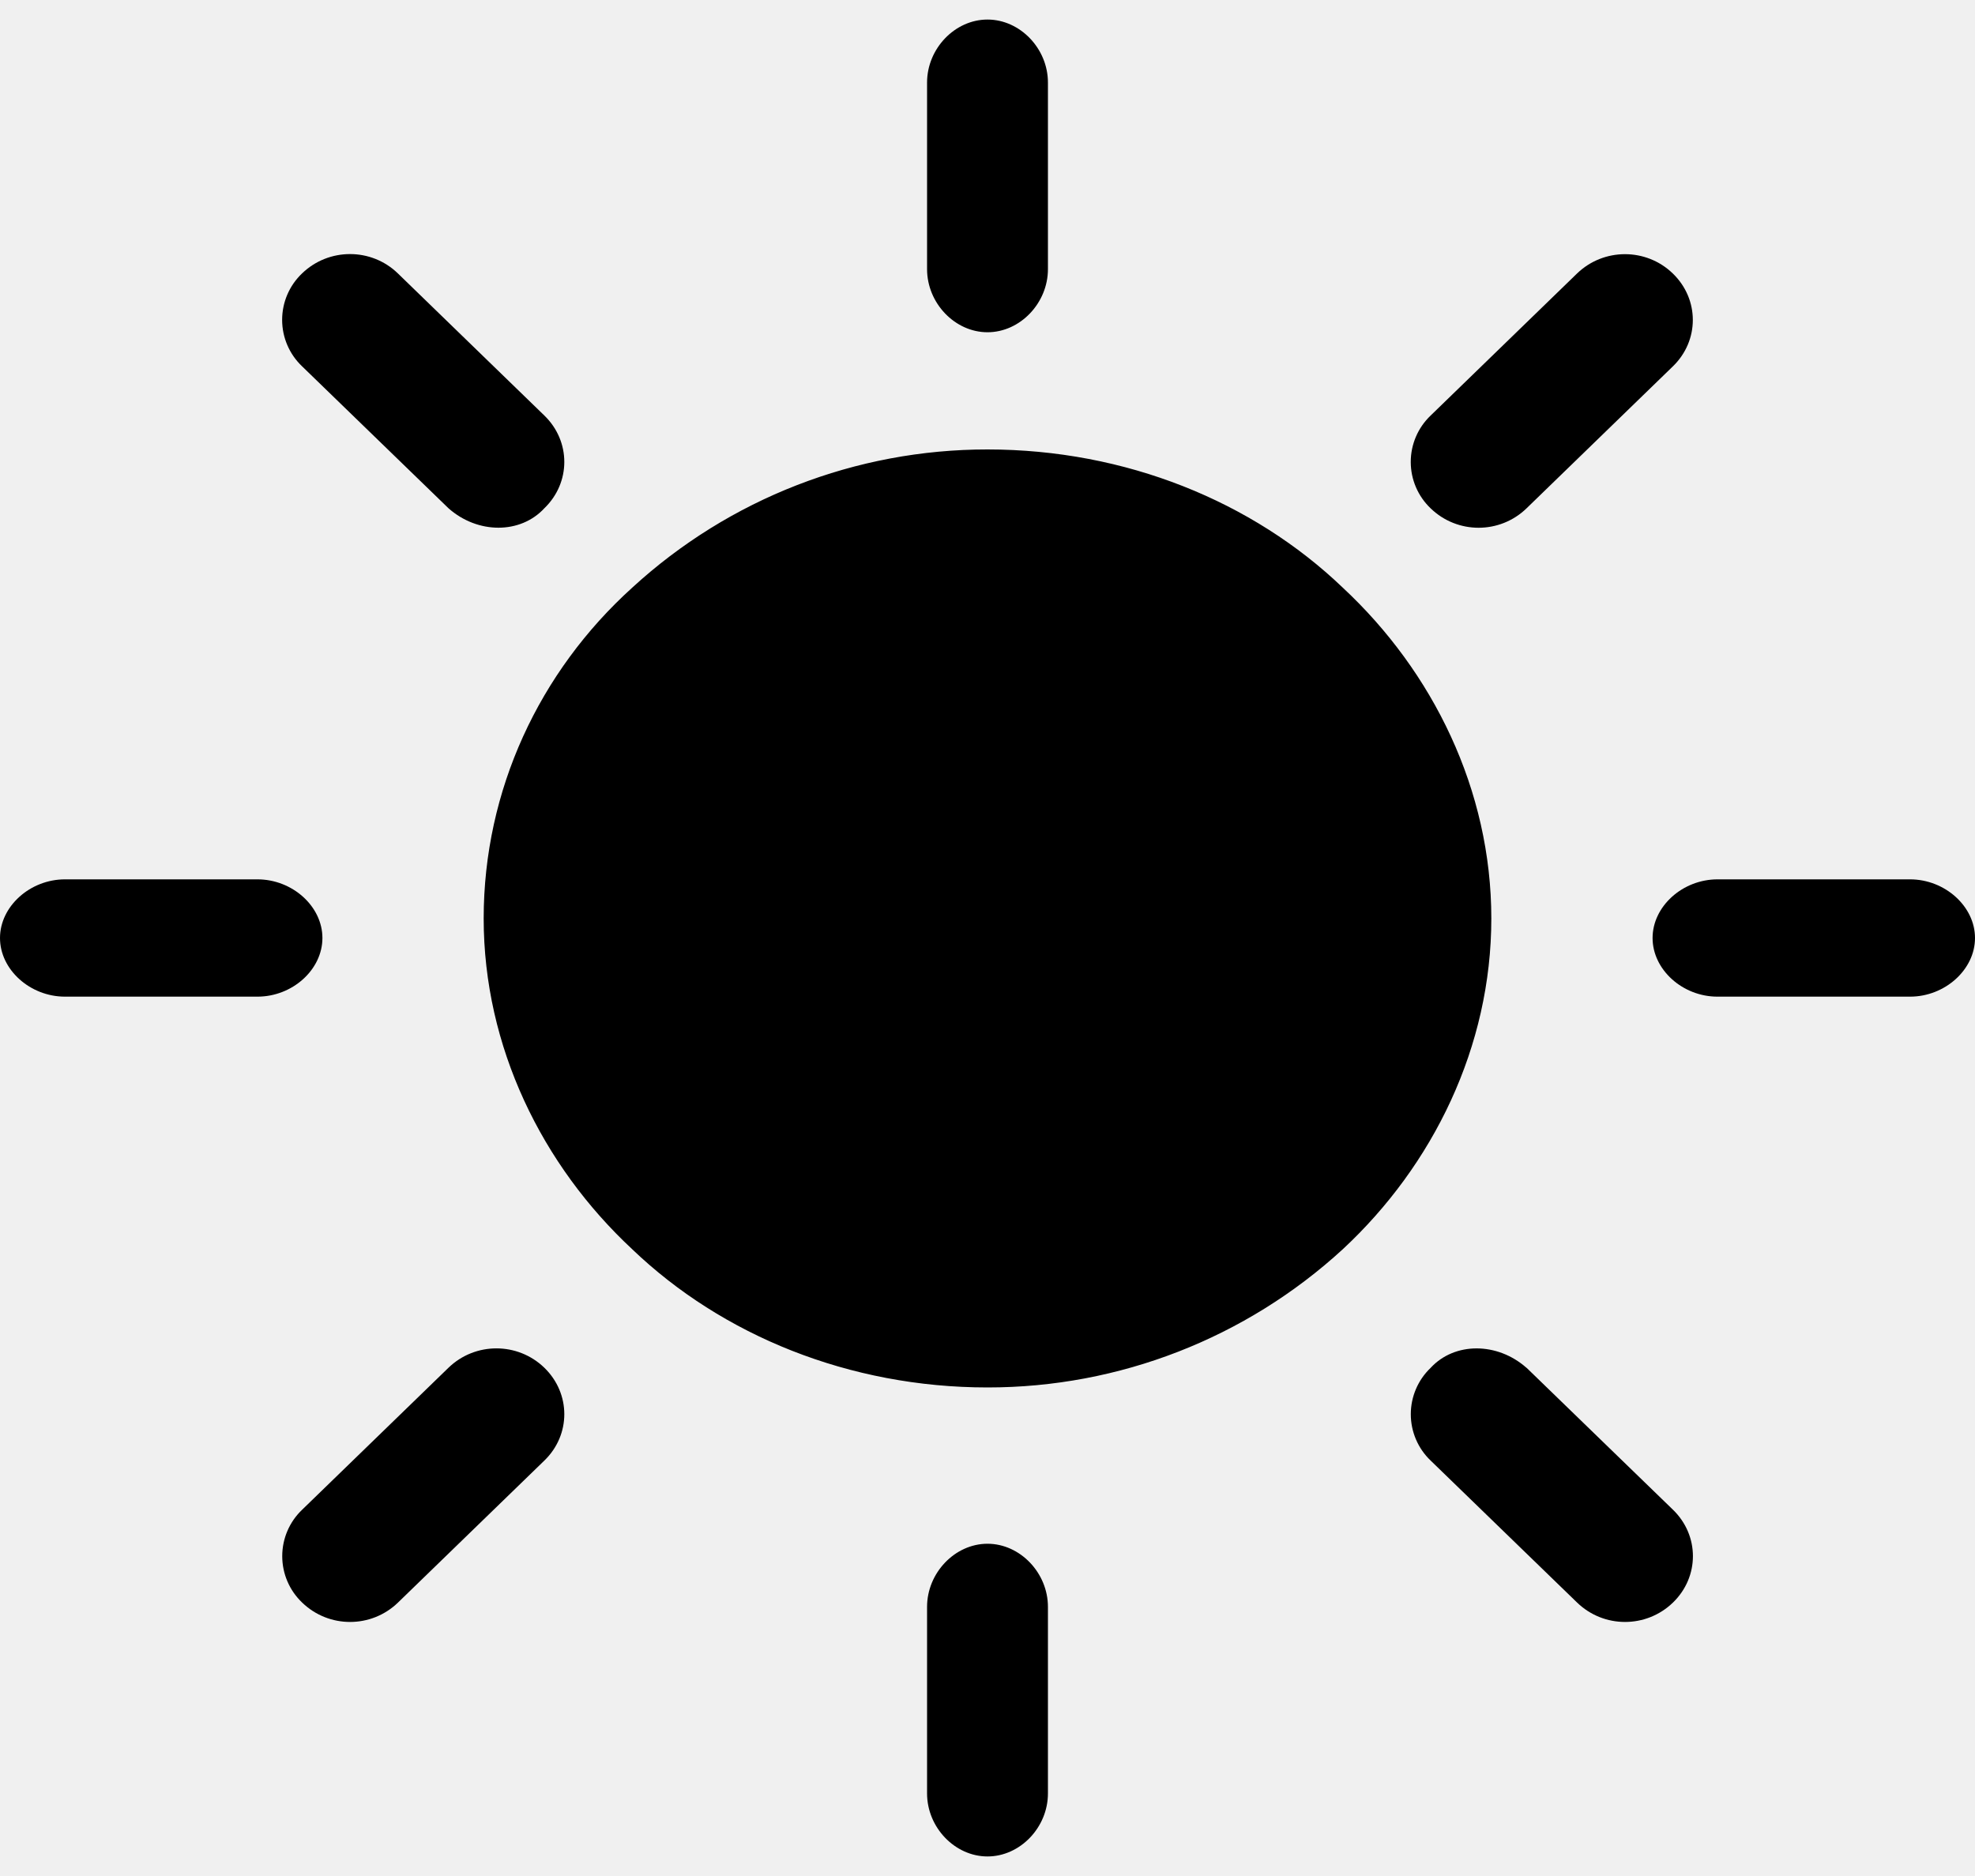
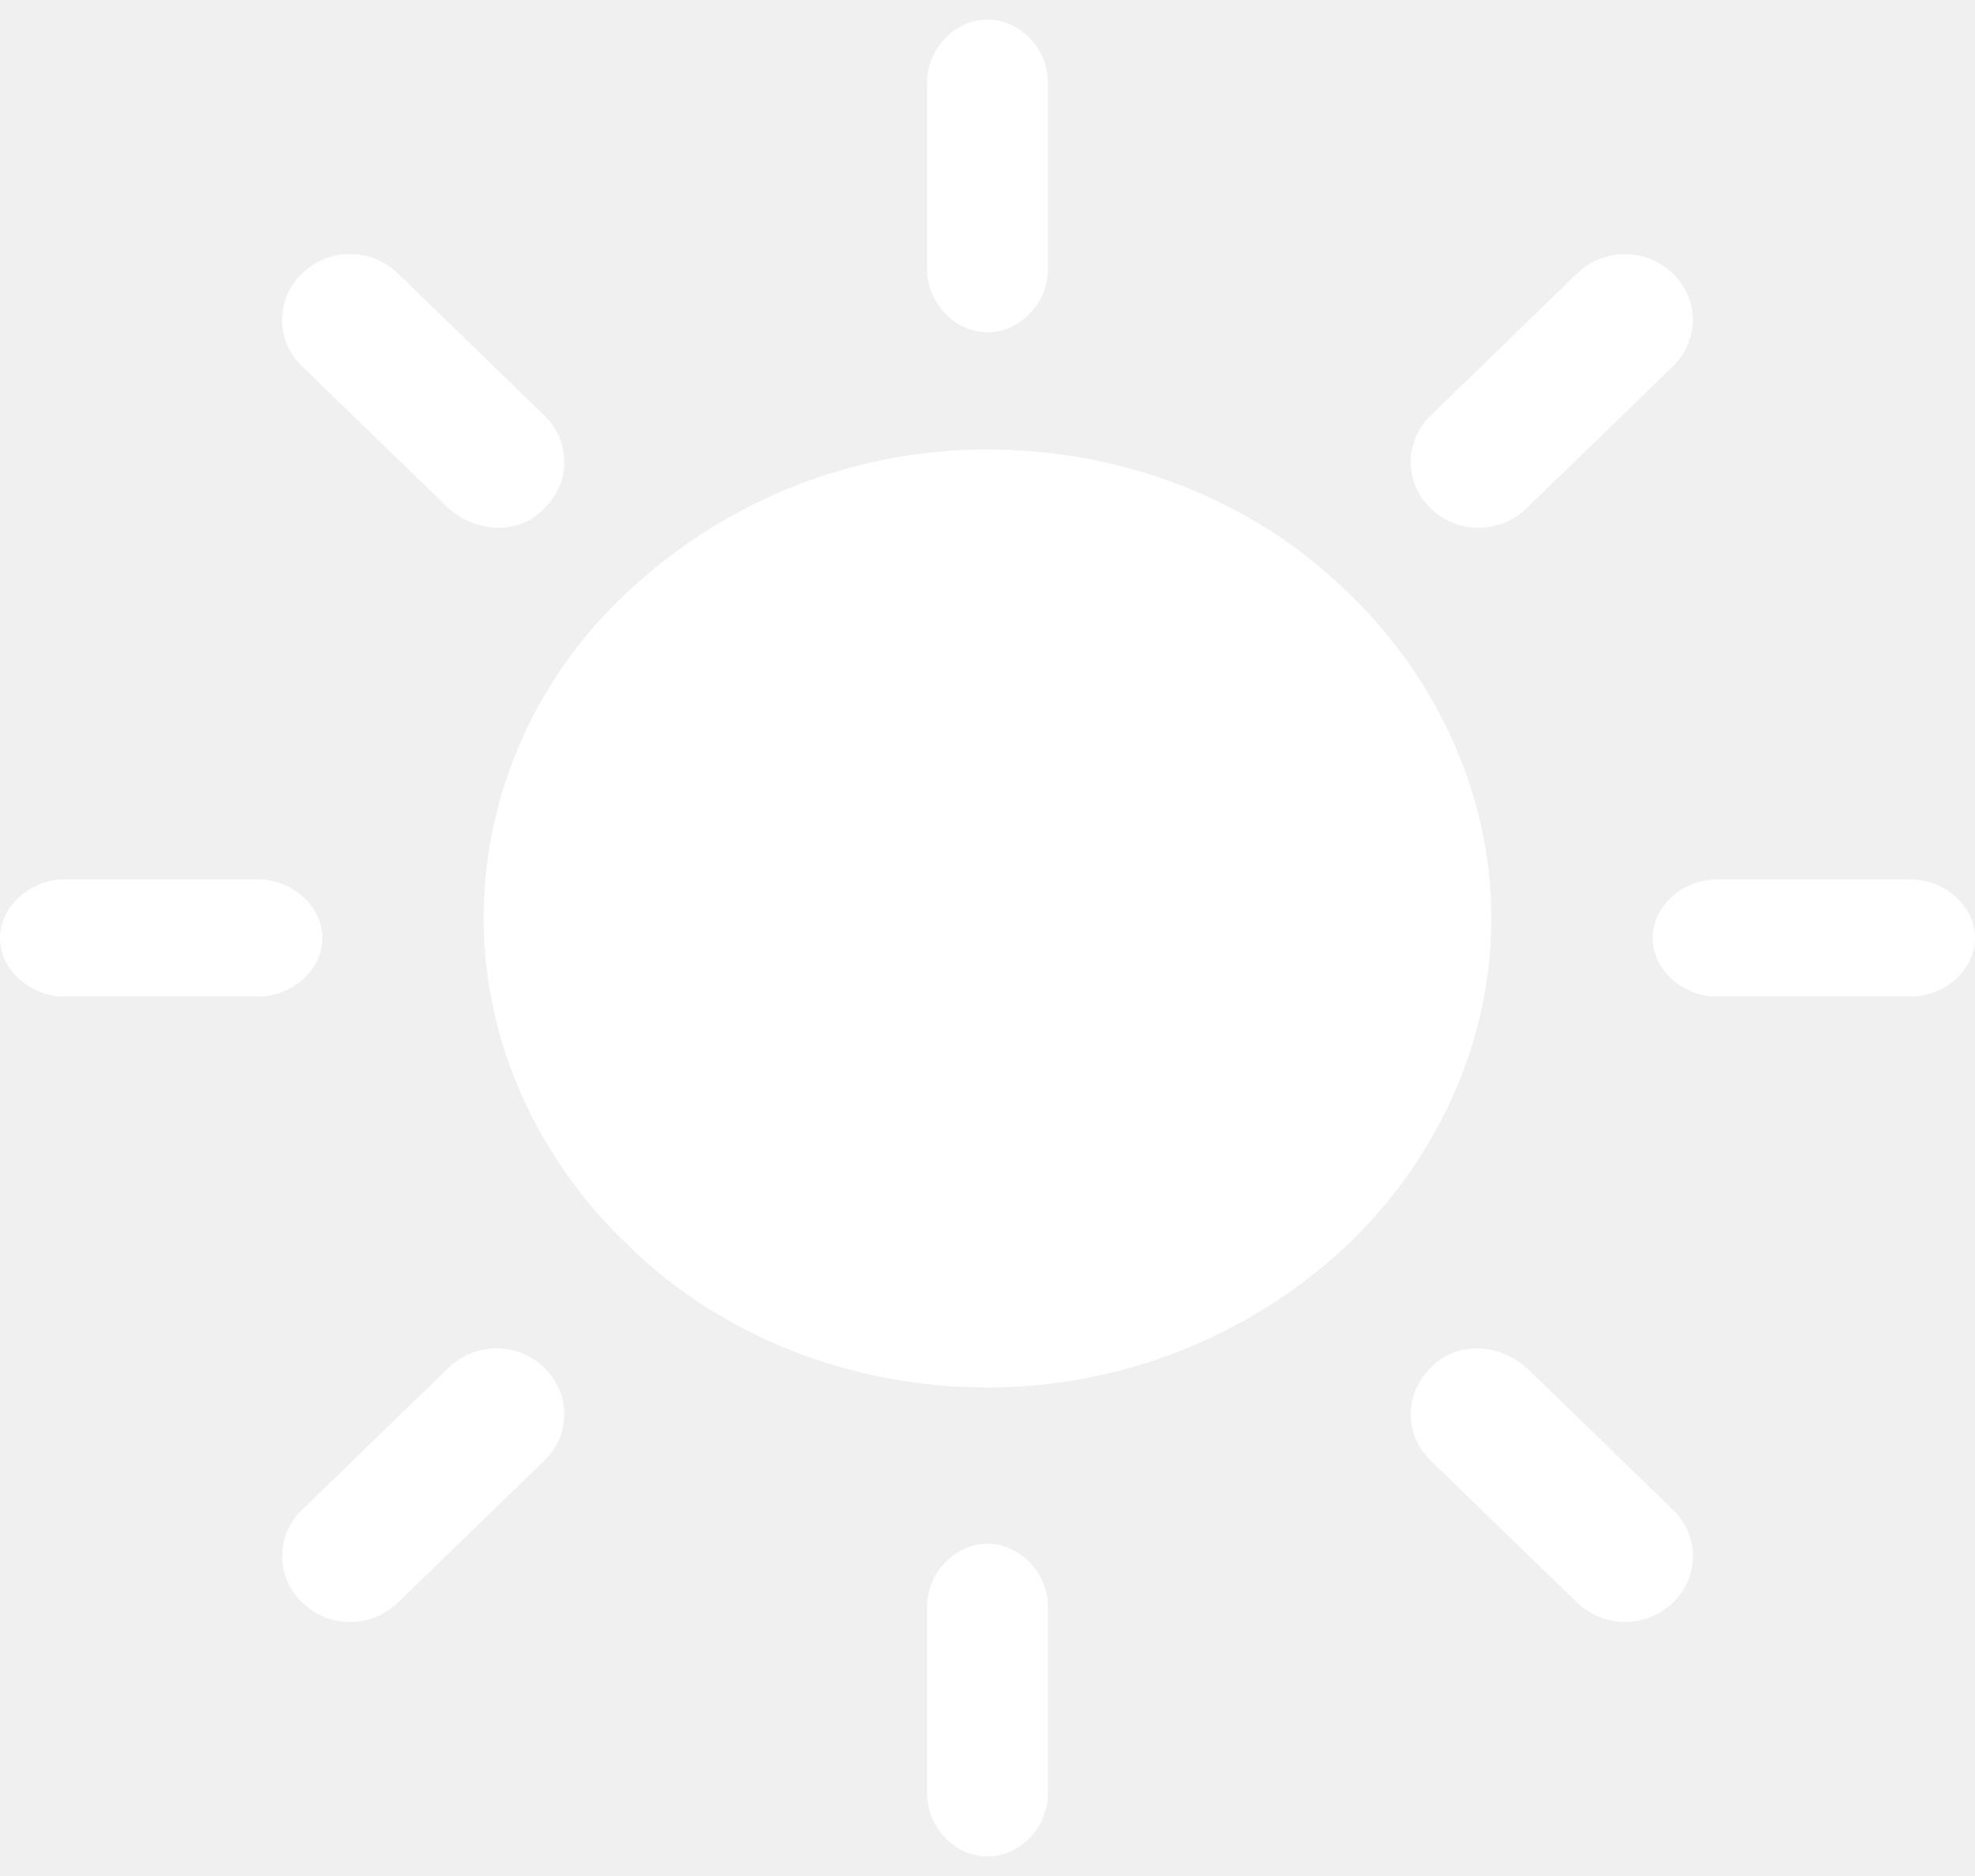
<svg xmlns="http://www.w3.org/2000/svg" width="20" height="19">
-   <path d="M10 15.635c.33 0 .612.295.612.639v1.89c0 .344-.282.638-.612.638s-.612-.294-.612-.638v-1.89c0-.344.282-.639.612-.639zm-4.488-1.783c.27.262.27.68 0 .941L4.03 16.231a.698.698 0 01-.97 0 .649.649 0 010-.941l1.482-1.438c.27-.261.7-.261.97 0zm9.946 0l1.483 1.438c.27.261.27.68 0 .941a.698.698 0 01-.97 0l-1.483-1.438a.649.649 0 010-.94c.242-.262.674-.262.97 0zM10 4.552c1.396 0 2.685.525 3.598 1.4.913.85 1.504 2.05 1.504 3.35 0 1.3-.59 2.5-1.504 3.35a5.314 5.314 0 01-3.598 1.4c-1.396 0-2.685-.525-3.598-1.4-.913-.85-1.504-2.05-1.504-3.35 0-1.3.564-2.5 1.504-3.35A5.314 5.314 0 0110 4.552zM2.607 8.906c.355 0 .658.274.658.594 0 .32-.303.594-.658.594H.658C.304 10.094 0 9.82 0 9.5c0-.32.304-.594.658-.594h1.95zm16.735 0c.354 0 .658.274.658.594 0 .32-.304.594-.658.594h-1.95c-.354 0-.657-.274-.657-.594 0-.32.303-.594.658-.594h1.949zM4.03 2.77l1.482 1.438c.27.261.27.68 0 .94-.242.262-.674.262-.97 0L3.059 3.71a.649.649 0 010-.941c.27-.261.701-.261.97 0zm12.91 0c.27.261.27.68 0 .941l-1.482 1.438a.698.698 0 01-.97 0 .649.649 0 010-.941l1.482-1.438c.27-.261.701-.261.97 0zM10 .198c.33 0 .612.294.612.638v1.89c0 .344-.282.639-.612.639s-.612-.295-.612-.639V.836c0-.344.282-.638.612-.638z" fill="black" fill-rule="nonzero" />
+   <path d="M10 15.635c.33 0 .612.295.612.639v1.89c0 .344-.282.638-.612.638s-.612-.294-.612-.638v-1.89c0-.344.282-.639.612-.639zm-4.488-1.783c.27.262.27.68 0 .941L4.03 16.231a.698.698 0 01-.97 0 .649.649 0 010-.941l1.482-1.438c.27-.261.7-.261.97 0zm9.946 0l1.483 1.438c.27.261.27.68 0 .941a.698.698 0 01-.97 0l-1.483-1.438a.649.649 0 010-.94c.242-.262.674-.262.97 0zM10 4.552c1.396 0 2.685.525 3.598 1.4.913.85 1.504 2.05 1.504 3.35 0 1.3-.59 2.5-1.504 3.35a5.314 5.314 0 01-3.598 1.4c-1.396 0-2.685-.525-3.598-1.4-.913-.85-1.504-2.05-1.504-3.35 0-1.3.564-2.5 1.504-3.35A5.314 5.314 0 0110 4.552zM2.607 8.906c.355 0 .658.274.658.594 0 .32-.303.594-.658.594H.658C.304 10.094 0 9.82 0 9.5c0-.32.304-.594.658-.594h1.95zm16.735 0c.354 0 .658.274.658.594 0 .32-.304.594-.658.594h-1.95c-.354 0-.657-.274-.657-.594 0-.32.303-.594.658-.594h1.949zM4.03 2.77l1.482 1.438c.27.261.27.68 0 .94-.242.262-.674.262-.97 0L3.059 3.71a.649.649 0 010-.941c.27-.261.701-.261.97 0zm12.91 0c.27.261.27.68 0 .941l-1.482 1.438a.698.698 0 01-.97 0 .649.649 0 010-.941l1.482-1.438c.27-.261.701-.261.97 0zM10 .198c.33 0 .612.294.612.638v1.89c0 .344-.282.639-.612.639s-.612-.295-.612-.639V.836c0-.344.282-.638.612-.638z" fill="#FFF" fill-rule="nonzero" />
</svg>
